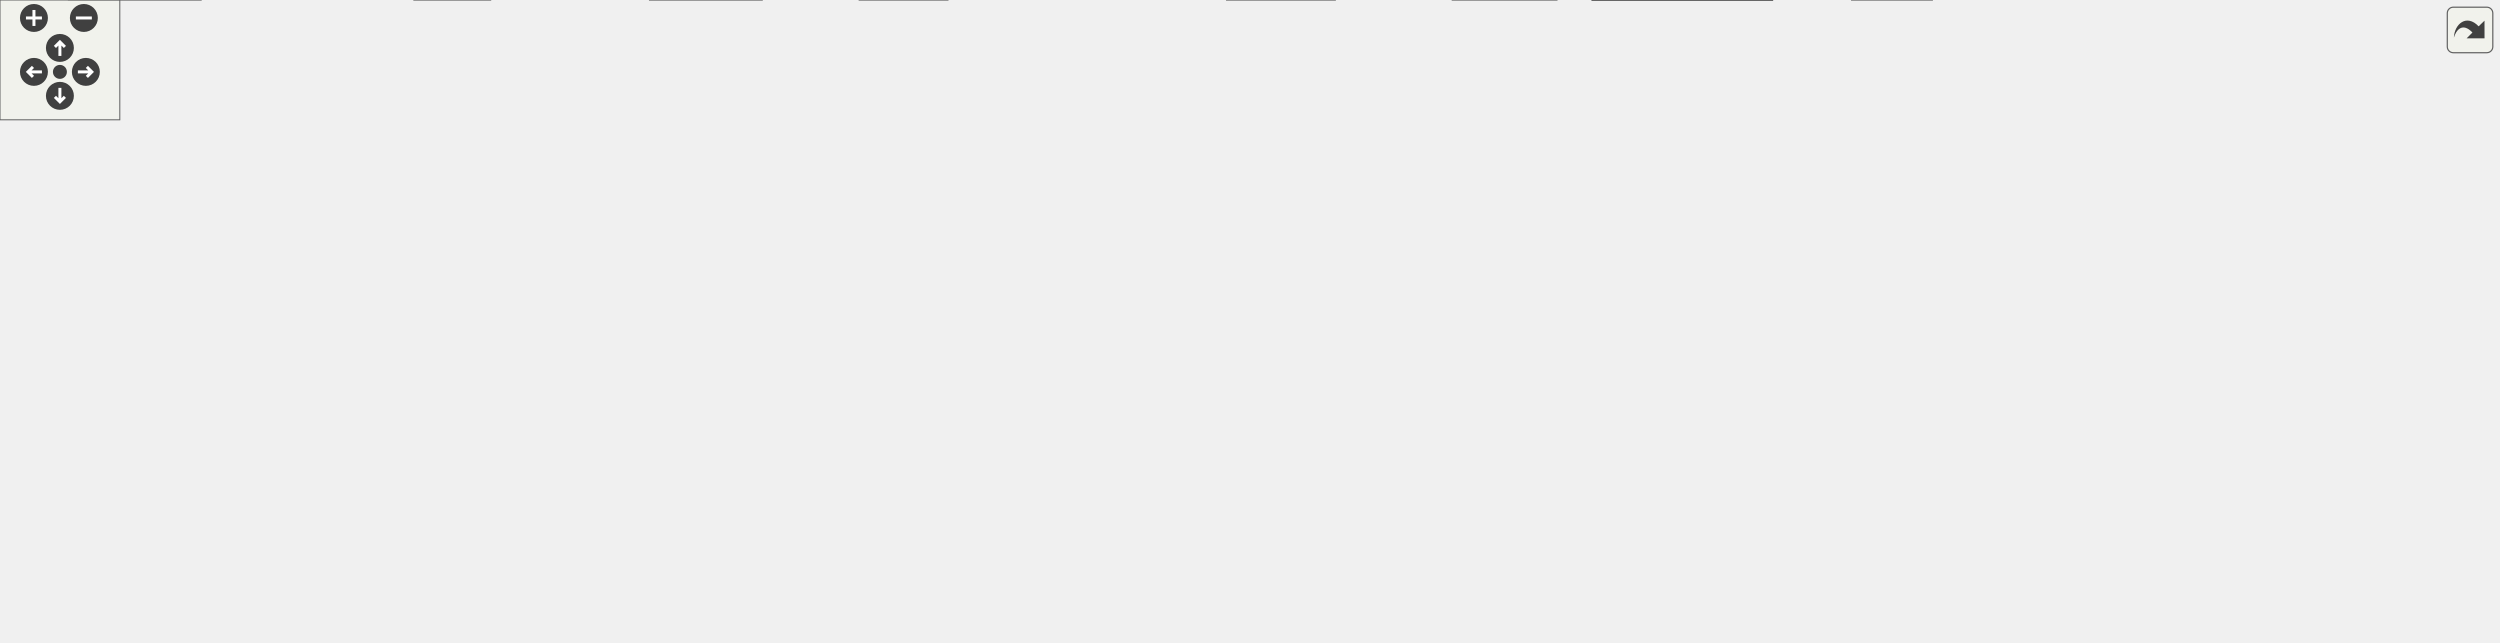
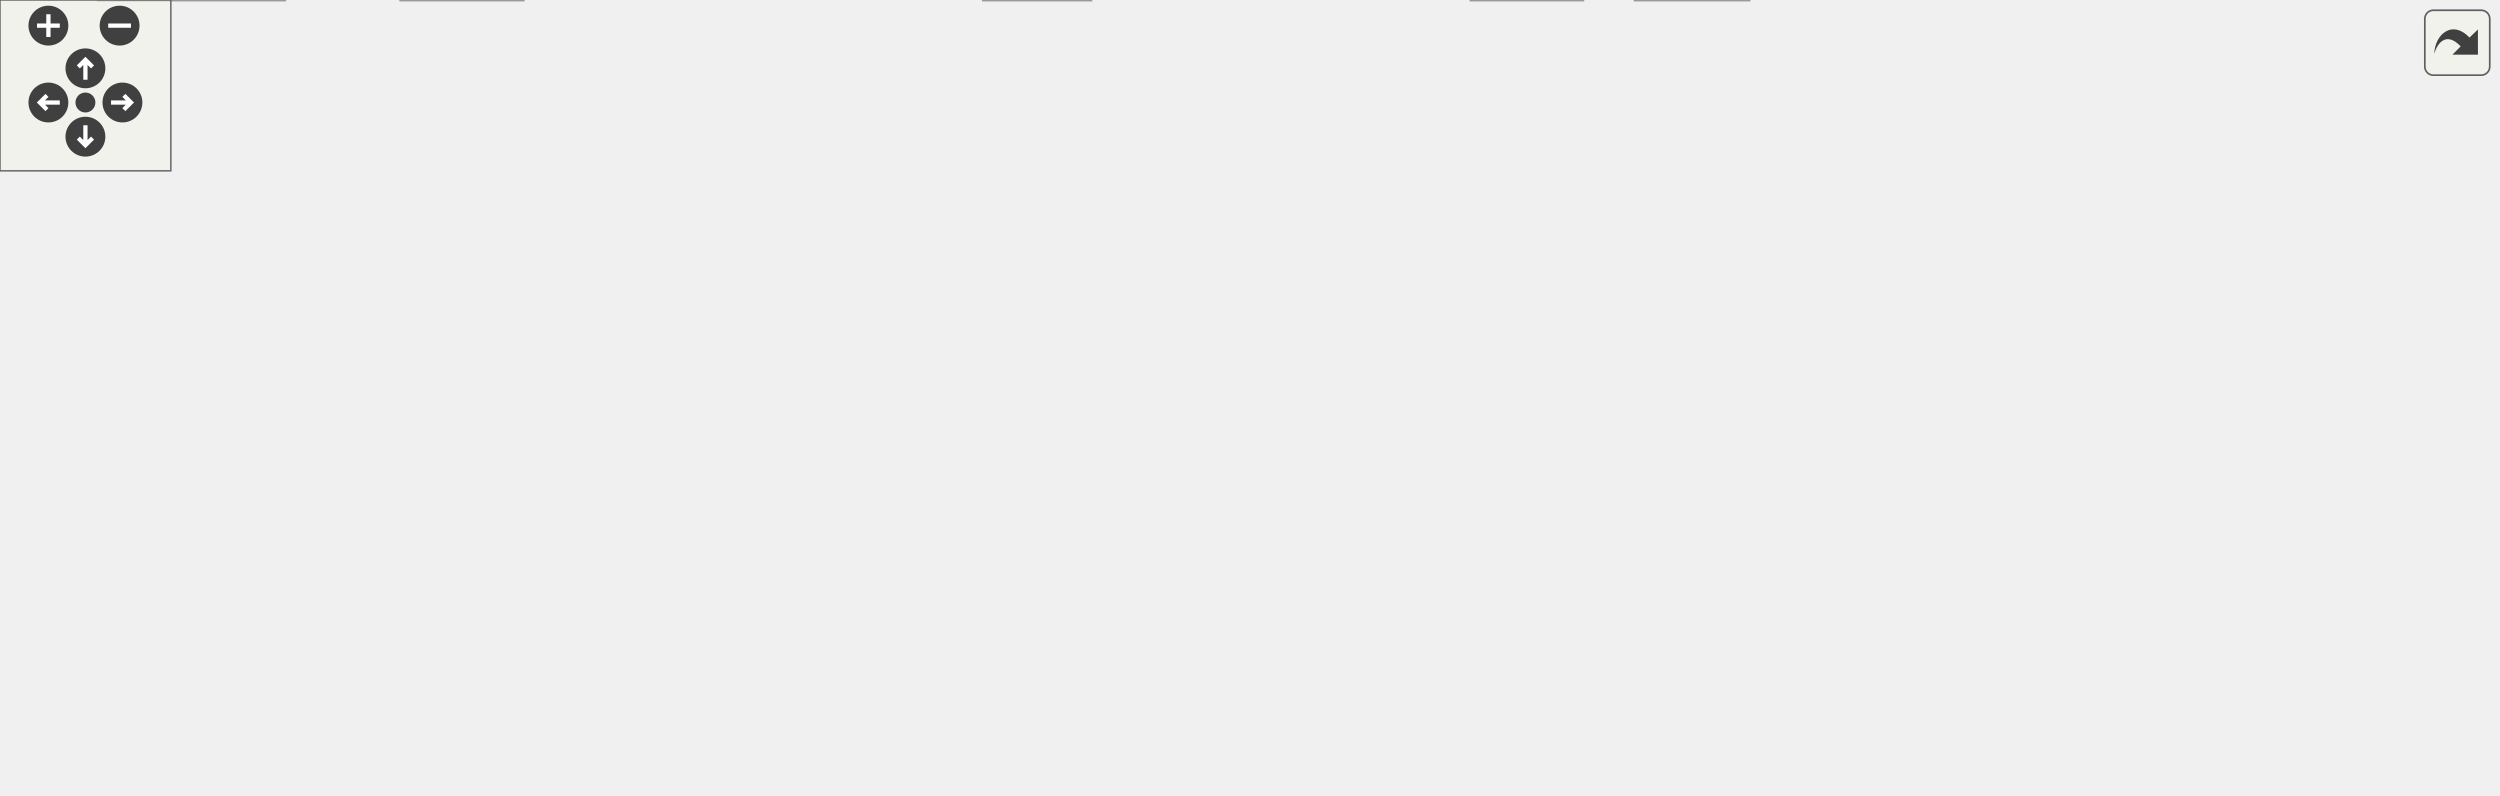
<svg xmlns="http://www.w3.org/2000/svg" xmlns:xlink="http://www.w3.org/1999/xlink" id="main" version="1.1" xml:space="preserve">
  <style type="text/css">
.edge:hover path { stroke: red; }
.edge:hover polygon { stroke: red; fill: red; }
</style>
  <defs>
    <circle id="rim" cx="0" cy="0" r="7" />
    <circle id="rim2" cx="0" cy="0" r="3.5" />
    <g id="zoomPlus">
      <use xlink:href="#rim" fill="#404040">
        <set attributeName="fill" to="#808080" begin="zoomplus.mouseover" end="zoomplus.mouseout" />
      </use>
      <path d="M-4,0h8M0,-4v8" fill="none" stroke="white" stroke-width="1.5" pointer-events="none" />
    </g>
    <g id="zoomMin">
      <use xlink:href="#rim" fill="#404040">
        <set attributeName="fill" to="#808080" begin="zoomminus.mouseover" end="zoomminus.mouseout" />
      </use>
      <path d="M-4,0h8" fill="none" stroke="white" stroke-width="1.5" pointer-events="none" />
    </g>
    <g id="dirArrow">
      <path fill="none" stroke="white" stroke-width="1.5" d="M0,-3.0v7 M-2.5,-0.5L0,-3.0L2.5,-0.5" />
    </g>
    <g id="resetDef">
      <use xlink:href="#rim2" fill="#404040">
        <set attributeName="fill" to="#808080" begin="reset.mouseover" end="reset.mouseout" />
      </use>
    </g>
  </defs>
  <svg id="graph" class="graph">
    <g id="viewport">
      <g id="node1" class="node">
        <g id="a_node1">
          <a xlink:title=" ">
-             <polygon fill="#999999" stroke="#666666" points="618,-261 477,-261 477,-220 618,-220 618,-261" />
-             <text text-anchor="start" x="485" y="-249" font-family="Helvetica,sans-Serif" font-size="10.00">/Users/fola/Documents</text>
-             <text text-anchor="start" x="485" y="-238" font-family="Helvetica,sans-Serif" font-size="10.00">/ArkScript/Ark/src/arkreactor</text>
-             <text text-anchor="middle" x="547.5" y="-227" font-family="Helvetica,sans-Serif" font-size="10.00">/Compiler/AST/Node.cpp</text>
+             <polygon fill="#999999" stroke="#666666" points="441.5,-218.75 301,-218.75 301,-177 441.5,-177 441.5,-218.75" />
+             <text text-anchor="start" x="309" y="-205.25" font-family="Helvetica,sans-Serif" font-size="10.00">/Users/fola/Documents</text>
+             <text text-anchor="start" x="309" y="-194" font-family="Helvetica,sans-Serif" font-size="10.00">/ArkScript/Ark/src/arkreactor</text>
+             <text text-anchor="middle" x="371.25" y="-182.75" font-family="Helvetica,sans-Serif" font-size="10.00">/Compiler/AST/Node.cpp</text>
          </a>
        </g>
      </g>
      <g id="node2" class="node">
        <g id="a_node2">
+           <a xlink:href="../../d8/ddd/Common_8hpp.html" target="_top" xlink:title="Common code for the compiler.">
+             <polygon fill="white" stroke="#666666" points="134.5,-80.12 0,-80.12 0,-60.88 134.5,-60.88 134.5,-80.12" />
+             <text text-anchor="middle" x="67.25" y="-66.62" font-family="Helvetica,sans-Serif" font-size="10.00">Ark/Compiler/Common.hpp</text>
+           </a>
+         </g>
+       </g>
+       <g id="edge1" class="edge">
+         <path fill="none" stroke="#63b8ff" d="M300.93,-180.04C265.51,-170.49 222.32,-157.2 185.25,-141 150.14,-125.66 112.48,-102.09 89.38,-86.73" />
+         <polygon fill="#63b8ff" stroke="#63b8ff" points="91.65,-84.04 81.4,-81.35 87.74,-89.84 91.65,-84.04" />
+       </g>
+       <g id="node6" class="node">
+         <g id="a_node6">
          <a xlink:href="../../d7/dc6/Node_8hpp.html" target="_top" xlink:title="AST node used by the parser, optimizer and compiler.">
-             <polygon fill="white" stroke="#666666" points="304,-129 163,-129 163,-110 304,-110 304,-129" />
-             <text text-anchor="middle" x="233.5" y="-117" font-family="Helvetica,sans-Serif" font-size="10.00">Ark/Compiler/AST/Node.hpp</text>
-           </a>
-         </g>
-       </g>
-       <g id="edge1" class="edge">
-         <path fill="none" stroke="#63b8ff" d="M494.94,-219.58C430.26,-195.07 322.3,-154.15 267.56,-133.41" />
-         <polygon fill="#63b8ff" stroke="#63b8ff" points="269.04,-130.23 258.45,-129.95 266.56,-136.77 269.04,-130.23" />
+             <polygon fill="white" stroke="#666666" points="334.5,-141 194,-141 194,-121.75 334.5,-121.75 334.5,-141" />
+             <text text-anchor="middle" x="264.25" y="-127.5" font-family="Helvetica,sans-Serif" font-size="10.00">Ark/Compiler/AST/Node.hpp</text>
+           </a>
+         </g>
+       </g>
+       <g id="edge5" class="edge">
+         <path fill="none" stroke="#63b8ff" d="M337.69,-176.64C321.91,-167.13 303.42,-155.99 288.95,-147.26" />
+         <polygon fill="#63b8ff" stroke="#63b8ff" points="290.88,-144.34 280.51,-142.18 287.27,-150.34 290.88,-144.34" />
      </g>
      <g id="node11" class="node">
        <g id="a_node11">
-           <a xlink:href="../../d5/d3a/proxy_8hpp.html" target="_top" xlink:title=" ">
-             <polygon fill="white" stroke="#666666" points="797,-184 696,-184 696,-165 797,-165 797,-184" />
-             <text text-anchor="middle" x="746.5" y="-172" font-family="Helvetica,sans-Serif" font-size="10.00">termcolor/proxy.hpp</text>
+           <a xlink:href="../../d2/de9/Exceptions_8hpp.html" target="_top" xlink:title="ArkScript homemade exceptions.">
+             <polygon fill="white" stroke="#666666" points="573,-141 471.5,-141 471.5,-121.75 573,-121.75 573,-141" />
+             <text text-anchor="middle" x="522.25" y="-127.5" font-family="Helvetica,sans-Serif" font-size="10.00">Ark/Exceptions.hpp</text>
+           </a>
+         </g>
+       </g>
+       <g id="edge12" class="edge">
+         <path fill="none" stroke="#63b8ff" d="M418.61,-176.64C442.07,-166.62 469.76,-154.79 490.62,-145.89" />
+         <polygon fill="#63b8ff" stroke="#63b8ff" points="491.92,-149.14 499.74,-141.99 489.17,-142.7 491.92,-149.14" />
+       </g>
+       <g id="node17" class="node">
+         <g id="a_node17">
+           <a xlink:title=" ">
+             <polygon fill="#e0e0e0" stroke="#999999" points="651.38,-141 591.12,-141 591.12,-121.75 651.38,-121.75 651.38,-141" />
+             <text text-anchor="middle" x="621.25" y="-127.5" font-family="Helvetica,sans-Serif" font-size="10.00">fmt/core.h</text>
+           </a>
+         </g>
+       </g>
+       <g id="edge24" class="edge">
+         <path fill="none" stroke="#63b8ff" d="M441.89,-178.65C486.38,-167.17 542.28,-152.75 579.74,-143.08" />
+         <polygon fill="#63b8ff" stroke="#63b8ff" points="580.47,-146.51 589.28,-140.62 578.72,-139.73 580.47,-146.51" />
+       </g>
+       <g id="node3" class="node">
+         <g id="a_node3">
+           <a xlink:title=" ">
+             <polygon fill="#e0e0e0" stroke="#999999" points="383.12,-19.25 345.38,-19.25 345.38,0 383.12,0 383.12,-19.25" />
+             <text text-anchor="middle" x="364.25" y="-5.75" font-family="Helvetica,sans-Serif" font-size="10.00">array</text>
+           </a>
+         </g>
+       </g>
+       <g id="edge2" class="edge">
+         <path fill="none" stroke="#63b8ff" d="M113.01,-60.43C174.29,-48.28 281.38,-27.05 333.71,-16.68" />
+         <polygon fill="#63b8ff" stroke="#63b8ff" points="334.28,-20.13 343.41,-14.76 332.92,-13.27 334.28,-20.13" />
+       </g>
+       <g id="node4" class="node">
+         <g id="a_node4">
+           <a xlink:title=" ">
+             <polygon fill="#e0e0e0" stroke="#999999" points="100,-19.25 34.5,-19.25 34.5,0 100,0 100,-19.25" />
+             <text text-anchor="middle" x="67.25" y="-5.75" font-family="Helvetica,sans-Serif" font-size="10.00">string_view</text>
+           </a>
+         </g>
+       </g>
+       <g id="edge3" class="edge">
+         <path fill="none" stroke="#63b8ff" d="M67.25,-60.56C67.25,-52.78 67.25,-41.2 67.25,-31.16" />
+         <polygon fill="#63b8ff" stroke="#63b8ff" points="70.75,-31.16 67.25,-21.16 63.75,-31.16 70.75,-31.16" />
+       </g>
+       <g id="node5" class="node">
+         <g id="a_node5">
+           <a xlink:title=" ">
+             <polygon fill="#e0e0e0" stroke="#999999" points="183.75,-19.25 140.75,-19.25 140.75,0 183.75,0 183.75,-19.25" />
+             <text text-anchor="middle" x="162.25" y="-5.75" font-family="Helvetica,sans-Serif" font-size="10.00">vector</text>
+           </a>
+         </g>
+       </g>
+       <g id="edge4" class="edge">
+         <path fill="none" stroke="#63b8ff" d="M81.68,-60.56C96.6,-51.31 120.18,-36.7 137.98,-25.67" />
+         <polygon fill="#63b8ff" stroke="#63b8ff" points="139.74,-28.69 146.4,-20.45 136.06,-22.74 139.74,-28.69" />
+       </g>
+       <g id="edge10" class="edge">
+         <path fill="none" stroke="#63b8ff" d="M233.9,-121.3C200.21,-111.24 145.64,-94.93 108.19,-83.74" />
+         <polygon fill="#63b8ff" stroke="#63b8ff" points="109.67,-80.52 99.08,-81.01 107.66,-87.23 109.67,-80.52" />
+       </g>
+       <g id="edge9" class="edge">
+         <path fill="none" stroke="#63b8ff" d="M234.85,-121.41C216.85,-114.45 194.74,-103.03 181.25,-85.75 168.97,-70.02 164.54,-47.29 162.99,-30.96" />
+         <polygon fill="#63b8ff" stroke="#63b8ff" points="166.49,-30.76 162.36,-21 159.5,-31.2 166.49,-30.76" />
+       </g>
+       <g id="node7" class="node">
+         <g id="a_node7">
+           <a xlink:title=" ">
+             <polygon fill="#e0e0e0" stroke="#999999" points="235.88,-80.12 190.62,-80.12 190.62,-60.88 235.88,-60.88 235.88,-80.12" />
+             <text text-anchor="middle" x="213.25" y="-66.62" font-family="Helvetica,sans-Serif" font-size="10.00">variant</text>
+           </a>
+         </g>
+       </g>
+       <g id="edge6" class="edge">
+         <path fill="none" stroke="#63b8ff" d="M256.5,-121.43C249.09,-112.87 237.7,-99.73 228.47,-89.07" />
+         <polygon fill="#63b8ff" stroke="#63b8ff" points="231.25,-86.94 222.06,-81.67 225.96,-91.52 231.25,-86.94" />
+       </g>
+       <g id="node8" class="node">
+         <g id="a_node8">
+           <a xlink:title=" ">
+             <polygon fill="#e0e0e0" stroke="#999999" points="343.88,-80.12 292.62,-80.12 292.62,-60.88 343.88,-60.88 343.88,-80.12" />
+             <text text-anchor="middle" x="318.25" y="-66.62" font-family="Helvetica,sans-Serif" font-size="10.00">ostream</text>
+           </a>
+         </g>
+       </g>
+       <g id="edge7" class="edge">
+         <path fill="none" stroke="#63b8ff" d="M272.45,-121.43C280.38,-112.79 292.6,-99.46 302.43,-88.75" />
+         <polygon fill="#63b8ff" stroke="#63b8ff" points="304.77,-91.38 308.95,-81.64 299.61,-86.65 304.77,-91.38" />
+       </g>
+       <g id="node9" class="node">
+         <g id="a_node9">
+           <a xlink:title=" ">
+             <polygon fill="#e0e0e0" stroke="#999999" points="614.25,-19.25 574.25,-19.25 574.25,0 614.25,0 614.25,-19.25" />
+             <text text-anchor="middle" x="594.25" y="-5.75" font-family="Helvetica,sans-Serif" font-size="10.00">string</text>
+           </a>
+         </g>
+       </g>
+       <g id="edge8" class="edge">
+         <path fill="none" stroke="#63b8ff" d="M263.57,-121.35C262.92,-105.37 264.12,-72.2 283.25,-55.25 328.23,-15.4 486.85,-30.59 562.75,-19.15" />
+         <polygon fill="#63b8ff" stroke="#63b8ff" points="563.05,-22.65 572.27,-17.43 561.81,-15.76 563.05,-22.65" />
+       </g>
+       <g id="node10" class="node">
+         <g id="a_node10">
+           <a xlink:href="../../d5/d40/Platform_8hpp.html" target="_top" xlink:title="ArkScript configuration macros.">
+             <polygon fill="white" stroke="#666666" points="451,-80.12 361.5,-80.12 361.5,-60.88 451,-60.88 451,-80.12" />
+             <text text-anchor="middle" x="406.25" y="-66.62" font-family="Helvetica,sans-Serif" font-size="10.00">Ark/Platform.hpp</text>
          </a>
        </g>
      </g>
      <g id="edge11" class="edge">
-         <path fill="none" stroke="#63b8ff" d="M609.65,-219.51C641.72,-209.2 679.85,-196.93 707.71,-187.98" />
-         <polygon fill="#63b8ff" stroke="#63b8ff" points="708.71,-191.33 717.15,-184.94 706.56,-184.67 708.71,-191.33" />
+         <path fill="none" stroke="#63b8ff" d="M286.13,-121.3C309.65,-111.55 347.28,-95.95 374.15,-84.81" />
+         <polygon fill="#63b8ff" stroke="#63b8ff" points="375.29,-88.13 383.18,-81.06 372.61,-81.66 375.29,-88.13" />
+       </g>
+       <g id="edge14" class="edge">
+         <path fill="none" stroke="#63b8ff" d="M517.73,-121.38C509.04,-105.14 488.36,-71.15 460.25,-55.25 415.36,-29.86 262.86,-17.11 195.13,-12.59" />
+         <polygon fill="#63b8ff" stroke="#63b8ff" points="195.6,-9.11 185.39,-11.96 195.15,-16.1 195.6,-9.11" />
+       </g>
+       <g id="edge17" class="edge">
+         <path fill="none" stroke="#63b8ff" d="M481.24,-121.32C446.51,-113.24 395.6,-100.44 352.25,-85.75 351.27,-85.42 350.28,-85.07 349.28,-84.71" />
+         <polygon fill="#63b8ff" stroke="#63b8ff" points="350.57,-81.46 339.98,-81.11 348.04,-87.98 350.57,-81.46" />
+       </g>
+       <g id="edge13" class="edge">
+         <path fill="none" stroke="#63b8ff" d="M573.27,-122.65C595.26,-116.5 618.95,-105.49 632.25,-85.75 644.99,-66.83 628.07,-43.05 612.92,-27.37" />
+         <polygon fill="#63b8ff" stroke="#63b8ff" points="615.58,-25.08 605.97,-20.63 610.71,-30.11 615.58,-25.08" />
+       </g>
+       <g id="edge23" class="edge">
+         <path fill="none" stroke="#63b8ff" d="M504.38,-121.3C485.59,-111.77 455.79,-96.64 433.95,-85.56" />
+         <polygon fill="#63b8ff" stroke="#63b8ff" points="435.8,-82.57 425.3,-81.17 432.63,-88.82 435.8,-82.57" />
+       </g>
+       <g id="node12" class="node">
+         <g id="a_node12">
+           <a xlink:title=" ">
+             <polygon fill="#e0e0e0" stroke="#999999" points="737.62,-80.12 678.88,-80.12 678.88,-60.88 737.62,-60.88 737.62,-80.12" />
+             <text text-anchor="middle" x="708.25" y="-66.62" font-family="Helvetica,sans-Serif" font-size="10.00">stdexcept</text>
+           </a>
+         </g>
+       </g>
+       <g id="edge15" class="edge">
+         <path fill="none" stroke="#63b8ff" d="M551.88,-121.3C580.83,-112.38 626.13,-98.33 665.25,-85.75 666.84,-85.24 668.46,-84.71 670.1,-84.18" />
+         <polygon fill="#63b8ff" stroke="#63b8ff" points="671.13,-87.53 679.54,-81.09 668.95,-80.88 671.13,-87.53" />
      </g>
      <g id="node13" class="node">
        <g id="a_node13">
-           <a xlink:href="../../d2/de9/Exceptions_8hpp.html" target="_top" xlink:title="ArkScript homemade exceptions.">
-             <polygon fill="white" stroke="#666666" points="598.5,-184 496.5,-184 496.5,-165 598.5,-165 598.5,-184" />
-             <text text-anchor="middle" x="547.5" y="-172" font-family="Helvetica,sans-Serif" font-size="10.00">Ark/Exceptions.hpp</text>
-           </a>
-         </g>
-       </g>
-       <g id="edge13" class="edge">
-         <path fill="none" stroke="#63b8ff" d="M547.5,-219.6C547.5,-211.98 547.5,-203.3 547.5,-195.66" />
-         <polygon fill="#63b8ff" stroke="#63b8ff" points="551,-195.68 547.5,-185.68 544,-195.68 551,-195.68" />
-       </g>
-       <g id="node3" class="node">
-         <g id="a_node3">
-           <a xlink:title=" ">
-             <polygon fill="#e0e0e0" stroke="#999999" points="307.5,-74 261.5,-74 261.5,-55 307.5,-55 307.5,-74" />
-             <text text-anchor="middle" x="284.5" y="-62" font-family="Helvetica,sans-Serif" font-size="10.00">variant</text>
-           </a>
-         </g>
-       </g>
-       <g id="edge2" class="edge">
-         <path fill="none" stroke="#63b8ff" d="M241.92,-109.75C248.97,-102.43 259.23,-91.76 267.91,-82.74" />
-         <polygon fill="#63b8ff" stroke="#63b8ff" points="270.43,-85.17 274.85,-75.53 265.39,-80.31 270.43,-85.17" />
-       </g>
-       <g id="node4" class="node">
-         <g id="a_node4">
-           <a xlink:title=" ">
-             <polygon fill="#e0e0e0" stroke="#999999" points="243.5,-74 191.5,-74 191.5,-55 243.5,-55 243.5,-74" />
-             <text text-anchor="middle" x="217.5" y="-62" font-family="Helvetica,sans-Serif" font-size="10.00">ostream</text>
-           </a>
-         </g>
-       </g>
-       <g id="edge3" class="edge">
-         <path fill="none" stroke="#63b8ff" d="M230.86,-109.75C228.86,-103.11 226.02,-93.73 223.48,-85.31" />
-         <polygon fill="#63b8ff" stroke="#63b8ff" points="226.88,-84.45 220.64,-75.89 220.18,-86.48 226.88,-84.45" />
-       </g>
-       <g id="node5" class="node">
-         <g id="a_node5">
-           <a xlink:title=" ">
-             <polygon fill="#e0e0e0" stroke="#999999" points="367,-74 326,-74 326,-55 367,-55 367,-74" />
-             <text text-anchor="middle" x="346.5" y="-62" font-family="Helvetica,sans-Serif" font-size="10.00">string</text>
-           </a>
-         </g>
-       </g>
-       <g id="edge4" class="edge">
-         <path fill="none" stroke="#63b8ff" d="M252.67,-109.51C270.39,-101.2 296.98,-88.73 317.33,-79.18" />
-         <polygon fill="#63b8ff" stroke="#63b8ff" points="318.68,-82.42 326.24,-75 315.7,-76.08 318.68,-82.42" />
-       </g>
-       <g id="node6" class="node">
-         <g id="a_node6">
-           <a xlink:title=" ">
-             <polygon fill="#e0e0e0" stroke="#999999" points="474.5,-19 430.5,-19 430.5,0 474.5,0 474.5,-19" />
-             <text text-anchor="middle" x="452.5" y="-7" font-family="Helvetica,sans-Serif" font-size="10.00">vector</text>
-           </a>
-         </g>
-       </g>
-       <g id="edge5" class="edge">
-         <path fill="none" stroke="#63b8ff" d="M217.3,-109.54C196.89,-97.13 166.31,-74.08 182.5,-55 186.33,-50.49 348,-26.01 419.3,-15.4" />
-         <polygon fill="#63b8ff" stroke="#63b8ff" points="419.45,-18.92 428.83,-13.99 418.42,-11.99 419.45,-18.92" />
-       </g>
-       <g id="node7" class="node">
-         <g id="a_node7">
-           <a xlink:href="../../d8/ddd/Common_8hpp.html" target="_top" xlink:title="Common code for the compiler.">
-             <polygon fill="white" stroke="#666666" points="135,-74 0,-74 0,-55 135,-55 135,-74" />
-             <text text-anchor="middle" x="67.5" y="-62" font-family="Helvetica,sans-Serif" font-size="10.00">Ark/Compiler/Common.hpp</text>
-           </a>
-         </g>
-       </g>
-       <g id="edge6" class="edge">
-         <path fill="none" stroke="#63b8ff" d="M205.34,-109.51C178.07,-100.8 136.51,-87.53 106.15,-77.84" />
-         <polygon fill="#63b8ff" stroke="#63b8ff" points="107.55,-74.61 96.96,-74.91 105.42,-81.28 107.55,-74.61" />
-       </g>
-       <g id="edge9" class="edge">
-         <path fill="none" stroke="#63b8ff" d="M132.81,-54.51C215.65,-43.11 355.36,-23.87 419.05,-15.1" />
-         <polygon fill="#63b8ff" stroke="#63b8ff" points="419.45,-18.58 428.88,-13.75 418.5,-11.65 419.45,-18.58" />
-       </g>
-       <g id="node8" class="node">
-         <g id="a_node8">
-           <a xlink:title=" ">
-             <polygon fill="#e0e0e0" stroke="#999999" points="245.5,-19 207.5,-19 207.5,0 245.5,0 245.5,-19" />
-             <text text-anchor="middle" x="226.5" y="-7" font-family="Helvetica,sans-Serif" font-size="10.00">array</text>
-           </a>
-         </g>
-       </g>
-       <g id="edge7" class="edge">
-         <path fill="none" stroke="#63b8ff" d="M94.47,-54.51C122.79,-45.07 167.19,-30.27 196.57,-20.48" />
-         <polygon fill="#63b8ff" stroke="#63b8ff" points="197.59,-23.83 205.97,-17.34 195.37,-17.19 197.59,-23.83" />
-       </g>
-       <g id="node9" class="node">
-         <g id="a_node9">
-           <a xlink:title=" ">
-             <polygon fill="#e0e0e0" stroke="#999999" points="100.5,-19 34.5,-19 34.5,0 100.5,0 100.5,-19" />
-             <text text-anchor="middle" x="67.5" y="-7" font-family="Helvetica,sans-Serif" font-size="10.00">string_view</text>
-           </a>
-         </g>
-       </g>
-       <g id="edge8" class="edge">
-         <path fill="none" stroke="#63b8ff" d="M67.5,-54.75C67.5,-48.27 67.5,-39.16 67.5,-30.9" />
-         <polygon fill="#63b8ff" stroke="#63b8ff" points="71,-30.96 67.5,-20.96 64,-30.96 71,-30.96" />
-       </g>
-       <g id="node10" class="node">
-         <g id="a_node10">
-           <a xlink:title=" ">
-             <polygon fill="#e0e0e0" stroke="#999999" points="381.5,-19 325.5,-19 325.5,0 381.5,0 381.5,-19" />
-             <text text-anchor="middle" x="353.5" y="-7" font-family="Helvetica,sans-Serif" font-size="10.00">cinttypes</text>
-           </a>
-         </g>
-       </g>
-       <g id="edge10" class="edge">
-         <path fill="none" stroke="#63b8ff" d="M116.02,-54.51C171.87,-44.16 262.54,-27.36 314.19,-17.78" />
-         <polygon fill="#63b8ff" stroke="#63b8ff" points="314.52,-21.28 323.72,-16.02 313.25,-14.4 314.52,-21.28" />
-       </g>
-       <g id="node12" class="node">
-         <g id="a_node12">
-           <a xlink:title=" ">
-             <polygon fill="#e0e0e0" stroke="#999999" points="886,-129 767,-129 767,-110 886,-110 886,-129" />
-             <text text-anchor="middle" x="826.5" y="-117" font-family="Helvetica,sans-Serif" font-size="10.00">termcolor/termcolor.hpp</text>
-           </a>
-         </g>
-       </g>
-       <g id="edge12" class="edge">
-         <path fill="none" stroke="#63b8ff" d="M760.07,-164.51C771.98,-156.62 789.55,-144.98 803.63,-135.65" />
-         <polygon fill="#63b8ff" stroke="#63b8ff" points="805.46,-138.63 811.87,-130.19 801.6,-132.8 805.46,-138.63" />
-       </g>
-       <g id="edge15" class="edge">
-         <path fill="none" stroke="#63b8ff" d="M496.01,-170.19C460.61,-165.57 414.27,-154.67 381.5,-129 367.25,-117.84 357.97,-99.19 352.57,-84.98" />
-         <polygon fill="#63b8ff" stroke="#63b8ff" points="355.97,-84.11 349.41,-75.79 349.35,-86.38 355.97,-84.11" />
+           <a xlink:title=" ">
+             <polygon fill="#e0e0e0" stroke="#999999" points="805.12,-80.12 755.38,-80.12 755.38,-60.88 805.12,-60.88 805.12,-80.12" />
+             <text text-anchor="middle" x="780.25" y="-66.62" font-family="Helvetica,sans-Serif" font-size="10.00">optional</text>
+           </a>
+         </g>
      </g>
      <g id="edge16" class="edge">
-         <path fill="none" stroke="#63b8ff" d="M531.3,-164.56C518.52,-156.73 501.13,-144.24 490.5,-129 469.24,-98.52 459.39,-55.5 455.22,-30.55" />
-         <polygon fill="#63b8ff" stroke="#63b8ff" points="458.7,-30.18 453.75,-20.81 451.78,-31.22 458.7,-30.18" />
+         <path fill="none" stroke="#63b8ff" d="M573.42,-121.41C629.17,-111.42 714.63,-95.42 746.25,-85.75 747.41,-85.39 748.59,-85.01 749.77,-84.61" />
+         <polygon fill="#63b8ff" stroke="#63b8ff" points="750.82,-87.96 758.94,-81.15 748.35,-81.41 750.82,-87.96" />
      </g>
      <g id="node14" class="node">
        <g id="a_node14">
          <a xlink:title=" ">
-             <polygon fill="#e0e0e0" stroke="#999999" points="672,-129 613,-129 613,-110 672,-110 672,-129" />
-             <text text-anchor="middle" x="642.5" y="-117" font-family="Helvetica,sans-Serif" font-size="10.00">exception</text>
-           </a>
-         </g>
-       </g>
-       <g id="edge14" class="edge">
-         <path fill="none" stroke="#63b8ff" d="M563.62,-164.51C578.17,-156.39 599.84,-144.3 616.79,-134.85" />
-         <polygon fill="#63b8ff" stroke="#63b8ff" points="618.27,-138.02 625.3,-130.1 614.86,-131.91 618.27,-138.02" />
+             <polygon fill="#e0e0e0" stroke="#999999" points="877,-80.12 823.5,-80.12 823.5,-60.88 877,-60.88 877,-80.12" />
+             <text text-anchor="middle" x="850.25" y="-66.62" font-family="Helvetica,sans-Serif" font-size="10.00">iostream</text>
+           </a>
+         </g>
+       </g>
+       <g id="edge18" class="edge">
+         <path fill="none" stroke="#63b8ff" d="M573.23,-122.89C653.81,-111.01 802.74,-88.86 814.25,-85.75 815.83,-85.32 817.44,-84.85 819.05,-84.34" />
+         <polygon fill="#63b8ff" stroke="#63b8ff" points="819.9,-87.75 828.15,-81.11 817.56,-81.15 819.9,-87.75" />
      </g>
      <g id="node15" class="node">
        <g id="a_node15">
-           <a xlink:title=" ">
-             <polygon fill="#e0e0e0" stroke="#999999" points="749,-129 690,-129 690,-110 749,-110 749,-129" />
-             <text text-anchor="middle" x="719.5" y="-117" font-family="Helvetica,sans-Serif" font-size="10.00">stdexcept</text>
-           </a>
-         </g>
-       </g>
-       <g id="edge17" class="edge">
-         <path fill="none" stroke="#63b8ff" d="M576.68,-164.51C605.06,-155.76 648.38,-142.42 679.87,-132.71" />
-         <polygon fill="#63b8ff" stroke="#63b8ff" points="680.49,-136.18 689.02,-129.89 678.43,-129.49 680.49,-136.18" />
+           <a xlink:href="../../db/d4e/utf8__char_8hpp.html" target="_top" xlink:title=" ">
+             <polygon fill="white" stroke="#666666" points="622.75,-85.75 507.75,-85.75 507.75,-55.25 622.75,-55.25 622.75,-85.75" />
+             <text text-anchor="start" x="515.75" y="-72.25" font-family="Helvetica,sans-Serif" font-size="10.00">Ark/Compiler/AST/utf8</text>
+             <text text-anchor="middle" x="565.25" y="-61" font-family="Helvetica,sans-Serif" font-size="10.00">_char.hpp</text>
+           </a>
+         </g>
+       </g>
+       <g id="edge19" class="edge">
+         <path fill="none" stroke="#63b8ff" d="M528.78,-121.43C533.87,-114.46 541.19,-104.45 547.93,-95.21" />
+         <polygon fill="#63b8ff" stroke="#63b8ff" points="550.67,-97.39 553.74,-87.25 545.02,-93.27 550.67,-97.39" />
+       </g>
+       <g id="edge20" class="edge">
+         <path fill="none" stroke="#63b8ff" d="M515.05,-54.8C476.94,-43.63 425.83,-28.66 393.97,-19.33" />
+         <polygon fill="#63b8ff" stroke="#63b8ff" points="395.2,-16.04 384.62,-16.59 393.24,-22.76 395.2,-16.04" />
+       </g>
+       <g id="edge21" class="edge">
+         <path fill="none" stroke="#63b8ff" d="M572.42,-54.95C576.15,-47.36 580.77,-37.99 584.8,-29.82" />
+         <polygon fill="#63b8ff" stroke="#63b8ff" points="587.83,-31.58 589.11,-21.06 581.55,-28.48 587.83,-31.58" />
      </g>
      <g id="node16" class="node">
        <g id="a_node16">
-           <a xlink:href="../../de/dfd/Value_8hpp.html" target="_top" xlink:title=" ">
-             <polygon fill="white" stroke="#666666" points="595,-129 500,-129 500,-110 595,-110 595,-129" />
-             <text text-anchor="middle" x="547.5" y="-117" font-family="Helvetica,sans-Serif" font-size="10.00">Ark/VM/Value.hpp</text>
-           </a>
-         </g>
-       </g>
-       <g id="edge18" class="edge">
-         <path fill="none" stroke="#63b8ff" d="M547.5,-164.75C547.5,-158.27 547.5,-149.16 547.5,-140.9" />
-         <polygon fill="#63b8ff" stroke="#63b8ff" points="551,-140.96 547.5,-130.96 544,-140.96 551,-140.96" />
-       </g>
-       <g id="edge20" class="edge">
-         <path fill="none" stroke="#63b8ff" d="M499.52,-110.26C455.03,-102.39 386.77,-89.76 318.78,-74.4" />
-         <polygon fill="#63b8ff" stroke="#63b8ff" points="319.88,-71.06 309.35,-72.25 318.32,-77.88 319.88,-71.06" />
-       </g>
-       <g id="edge21" class="edge">
-         <path fill="none" stroke="#63b8ff" d="M513.4,-109.51C475.71,-99.57 415.45,-83.68 378.58,-73.96" />
-         <polygon fill="#63b8ff" stroke="#63b8ff" points="379.51,-70.59 368.95,-71.42 377.73,-77.35 379.51,-70.59" />
-       </g>
-       <g id="edge19" class="edge">
-         <path fill="none" stroke="#63b8ff" d="M539.73,-109.66C524.07,-91.86 488.48,-51.41 467.93,-28.04" />
-         <polygon fill="#63b8ff" stroke="#63b8ff" points="470.61,-25.79 461.38,-20.6 465.36,-30.42 470.61,-25.79" />
-       </g>
-       <g id="edge28" class="edge">
-         <path fill="none" stroke="#63b8ff" d="M524.57,-109.51C491.76,-96.76 429.4,-72.98 375.5,-55 334.8,-41.43 287.22,-27.56 256.98,-18.99" />
-         <polygon fill="#63b8ff" stroke="#63b8ff" points="257.94,-15.63 247.37,-16.28 256.04,-22.36 257.94,-15.63" />
+           <a xlink:title=" ">
+             <polygon fill="#e0e0e0" stroke="#999999" points="555.88,-19.25 516.62,-19.25 516.62,0 555.88,0 555.88,-19.25" />
+             <text text-anchor="middle" x="536.25" y="-5.75" font-family="Helvetica,sans-Serif" font-size="10.00">limits</text>
+           </a>
+         </g>
      </g>
      <g id="edge22" class="edge">
-         <path fill="none" stroke="#63b8ff" d="M534.55,-109.55C515.78,-96.74 479.74,-72.78 447.5,-55 426.98,-43.68 403.1,-32.4 384.55,-24.03" />
-         <polygon fill="#63b8ff" stroke="#63b8ff" points="385.97,-20.83 375.42,-19.96 383.12,-27.23 385.97,-20.83" />
-       </g>
-       <g id="node17" class="node">
-         <g id="a_node17">
-           <a xlink:title=" ">
-             <polygon fill="#e0e0e0" stroke="#999999" points="668.5,-19 614.5,-19 614.5,0 668.5,0 668.5,-19" />
-             <text text-anchor="middle" x="641.5" y="-7" font-family="Helvetica,sans-Serif" font-size="10.00">iostream</text>
-           </a>
-         </g>
-       </g>
-       <g id="edge23" class="edge">
-         <path fill="none" stroke="#63b8ff" d="M548.11,-109.79C549.44,-96.64 553.61,-71.51 566.5,-55 576.92,-41.65 592.56,-31.47 606.86,-24.24" />
-         <polygon fill="#63b8ff" stroke="#63b8ff" points="608.01,-27.57 615.57,-20.14 605.03,-21.23 608.01,-27.57" />
-       </g>
-       <g id="node18" class="node">
-         <g id="a_node18">
-           <a xlink:title=" ">
-             <polygon fill="#e0e0e0" stroke="#999999" points="779.5,-19 727.5,-19 727.5,0 779.5,0 779.5,-19" />
-             <text text-anchor="middle" x="753.5" y="-7" font-family="Helvetica,sans-Serif" font-size="10.00">memory</text>
-           </a>
-         </g>
-       </g>
-       <g id="edge24" class="edge">
-         <path fill="none" stroke="#63b8ff" d="M595.45,-111.16C598.17,-110.76 600.87,-110.37 603.5,-110 663.65,-101.44 834.47,-119.7 874.5,-74 880.06,-67.65 879.33,-61.93 874.5,-55 869.44,-47.74 824.46,-32.47 790.82,-21.86" />
-         <polygon fill="#63b8ff" stroke="#63b8ff" points="791.95,-18.54 781.36,-18.91 789.86,-25.23 791.95,-18.54" />
-       </g>
-       <g id="node19" class="node">
-         <g id="a_node19">
-           <a xlink:title=" ">
-             <polygon fill="#e0e0e0" stroke="#999999" points="1057,-74 998,-74 998,-55 1057,-55 1057,-74" />
-             <text text-anchor="middle" x="1027.5" y="-62" font-family="Helvetica,sans-Serif" font-size="10.00">functional</text>
-           </a>
-         </g>
-       </g>
-       <g id="edge25" class="edge">
-         <path fill="none" stroke="#63b8ff" d="M595.44,-111.04C598.16,-110.68 600.86,-110.32 603.5,-110 771.87,-89.26 815.58,-98.12 983.5,-74 984.51,-73.85 985.53,-73.7 986.56,-73.54" />
-         <polygon fill="#63b8ff" stroke="#63b8ff" points="986.98,-77.02 996.25,-71.9 985.81,-70.12 986.98,-77.02" />
-       </g>
-       <g id="node20" class="node">
-         <g id="a_node20">
-           <a xlink:title=" ">
-             <polygon fill="#e0e0e0" stroke="#999999" points="967.5,-19 927.5,-19 927.5,0 967.5,0 967.5,-19" />
-             <text text-anchor="middle" x="947.5" y="-7" font-family="Helvetica,sans-Serif" font-size="10.00">utility</text>
-           </a>
-         </g>
-       </g>
-       <g id="edge26" class="edge">
-         <path fill="none" stroke="#63b8ff" d="M595.45,-111.12C598.17,-110.73 600.87,-110.36 603.5,-110 670.92,-100.89 849.98,-110.32 907.5,-74 923.67,-63.79 934.44,-44.42 940.7,-29.74" />
-         <polygon fill="#63b8ff" stroke="#63b8ff" points="943.87,-31.25 944.21,-20.66 937.34,-28.72 943.87,-31.25" />
-       </g>
-       <g id="node21" class="node">
-         <g id="a_node21">
-           <a xlink:title=" ">
-             <polygon fill="#e0e0e0" stroke="#999999" points="1154,-74 1075,-74 1075,-55 1154,-55 1154,-74" />
-             <text text-anchor="middle" x="1114.5" y="-62" font-family="Helvetica,sans-Serif" font-size="10.00">Ark/String.hpp</text>
-           </a>
-         </g>
-       </g>
-       <g id="edge27" class="edge">
-         <path fill="none" stroke="#63b8ff" d="M595.43,-110.99C598.16,-110.64 600.86,-110.3 603.5,-110 804.85,-86.92 859.78,-99.55 1063.34,-74.28" />
-         <polygon fill="#63b8ff" stroke="#63b8ff" points="1063.75,-77.76 1073.23,-73.04 1062.87,-70.82 1063.75,-77.76" />
-       </g>
-       <g id="node22" class="node">
-         <g id="a_node22">
-           <a xlink:href="../../dc/dd5/Closure_8hpp.html" target="_top" xlink:title="Subtype of the value type, handling closures.">
-             <polygon fill="white" stroke="#666666" points="707.5,-74 575.5,-74 575.5,-55 707.5,-55 707.5,-74" />
-             <text text-anchor="middle" x="641.5" y="-62" font-family="Helvetica,sans-Serif" font-size="10.00">Ark/VM/Value/Closure.hpp</text>
-           </a>
-         </g>
-       </g>
-       <g id="edge29" class="edge">
-         <path fill="none" stroke="#63b8ff" d="M563.45,-109.51C577.85,-101.39 599.29,-89.3 616.06,-79.85" />
-         <polygon fill="#63b8ff" stroke="#63b8ff" points="617.48,-83.06 624.47,-75.1 614.04,-76.96 617.48,-83.06" />
-       </g>
-       <g id="node23" class="node">
-         <g id="a_node23">
-           <a xlink:href="../../d5/d40/Platform_8hpp.html" target="_top" xlink:title="ArkScript configuration macros.">
-             <polygon fill="white" stroke="#666666" points="887.5,-19 797.5,-19 797.5,0 887.5,0 887.5,-19" />
-             <text text-anchor="middle" x="842.5" y="-7" font-family="Helvetica,sans-Serif" font-size="10.00">Ark/Platform.hpp</text>
-           </a>
-         </g>
-       </g>
-       <g id="edge40" class="edge">
-         <path fill="none" stroke="#63b8ff" d="M595.45,-111.14C598.17,-110.75 600.87,-110.36 603.5,-110 667.17,-101.18 847.97,-122.2 890.5,-74 904.36,-58.29 884.98,-38.92 866.86,-25.74" />
-         <polygon fill="#63b8ff" stroke="#63b8ff" points="869.16,-23.07 858.93,-20.31 865.21,-28.85 869.16,-23.07" />
-       </g>
-       <g id="node24" class="node">
-         <g id="a_node24">
-           <a xlink:href="../../dc/d3d/UserType_8hpp.html" target="_top" xlink:title="Subtype of the value, capable of handling any C++ type.">
-             <polygon fill="white" stroke="#666666" points="865.5,-74 725.5,-74 725.5,-55 865.5,-55 865.5,-74" />
-             <text text-anchor="middle" x="795.5" y="-62" font-family="Helvetica,sans-Serif" font-size="10.00">Ark/VM/Value/UserType.hpp</text>
-           </a>
-         </g>
-       </g>
-       <g id="edge34" class="edge">
-         <path fill="none" stroke="#63b8ff" d="M589.57,-109.51C631.74,-100.5 696.79,-86.6 742.47,-76.83" />
-         <polygon fill="#63b8ff" stroke="#63b8ff" points="743.11,-80.28 752.16,-74.76 741.65,-73.43 743.11,-80.28" />
-       </g>
-       <g id="node25" class="node">
-         <g id="a_node25">
-           <a xlink:title=" ">
-             <polygon fill="#e0e0e0" stroke="#999999" points="1251,-74 1172,-74 1172,-55 1251,-55 1251,-74" />
-             <text text-anchor="middle" x="1211.5" y="-62" font-family="Helvetica,sans-Serif" font-size="10.00">inline/Value.inl</text>
-           </a>
-         </g>
-       </g>
-       <g id="edge41" class="edge">
-         <path fill="none" stroke="#63b8ff" d="M595.43,-110.95C598.15,-110.6 600.86,-110.28 603.5,-110 847.83,-83.65 913.96,-103.2 1160.62,-74.22" />
-         <polygon fill="#63b8ff" stroke="#63b8ff" points="1160.72,-77.73 1170.24,-73.07 1159.89,-70.78 1160.72,-77.73" />
-       </g>
-       <g id="edge31" class="edge">
-         <path fill="none" stroke="#63b8ff" d="M609.44,-54.51C575.09,-44.88 520.82,-29.66 485.95,-19.88" />
-         <polygon fill="#63b8ff" stroke="#63b8ff" points="486.96,-16.53 476.38,-17.2 485.07,-23.27 486.96,-16.53" />
-       </g>
-       <g id="edge32" class="edge">
-         <path fill="none" stroke="#63b8ff" d="M641.5,-54.75C641.5,-48.27 641.5,-39.16 641.5,-30.9" />
-         <polygon fill="#63b8ff" stroke="#63b8ff" points="645,-30.96 641.5,-20.96 638,-30.96 645,-30.96" />
-       </g>
-       <g id="edge30" class="edge">
-         <path fill="none" stroke="#63b8ff" d="M660.5,-54.51C678.06,-46.2 704.42,-33.73 724.59,-24.18" />
-         <polygon fill="#63b8ff" stroke="#63b8ff" points="725.87,-27.45 733.41,-20.01 722.88,-21.12 725.87,-27.45" />
-       </g>
-       <g id="edge33" class="edge">
-         <path fill="none" stroke="#63b8ff" d="M675.6,-54.51C709.19,-45.65 760.71,-32.07 797.62,-22.33" />
-         <polygon fill="#63b8ff" stroke="#63b8ff" points="798.33,-25.77 807.11,-19.83 796.55,-19 798.33,-25.77" />
-       </g>
-       <g id="edge36" class="edge">
-         <path fill="none" stroke="#63b8ff" d="M737.31,-54.51C665.07,-43.35 544.28,-24.68 485.99,-15.67" />
-         <polygon fill="#63b8ff" stroke="#63b8ff" points="486.78,-12.26 476.36,-14.19 485.71,-19.17 486.78,-12.26" />
-       </g>
-       <g id="edge35" class="edge">
-         <path fill="none" stroke="#63b8ff" d="M769.38,-54.51C744.3,-45.88 706.19,-32.76 678.1,-23.1" />
-         <polygon fill="#63b8ff" stroke="#63b8ff" points="679.52,-19.88 668.93,-19.94 677.24,-26.5 679.52,-19.88" />
-       </g>
-       <g id="edge38" class="edge">
-         <path fill="none" stroke="#63b8ff" d="M788.56,-54.75C782.88,-47.58 774.66,-37.2 767.61,-28.3" />
-         <polygon fill="#63b8ff" stroke="#63b8ff" points="770.48,-26.29 761.53,-20.63 764.99,-30.64 770.48,-26.29" />
-       </g>
-       <g id="edge37" class="edge">
-         <path fill="none" stroke="#63b8ff" d="M821.28,-54.51C847.64,-45.32 888.57,-31.05 916.63,-21.26" />
-         <polygon fill="#63b8ff" stroke="#63b8ff" points="917.71,-24.6 926,-18 915.4,-17.99 917.71,-24.6" />
-       </g>
-       <g id="edge39" class="edge">
-         <path fill="none" stroke="#63b8ff" d="M803.26,-54.75C809.69,-47.5 819.01,-36.98 826.96,-28.02" />
-         <polygon fill="#63b8ff" stroke="#63b8ff" points="829.55,-30.38 833.57,-20.57 824.31,-25.73 829.55,-30.38" />
+         <path fill="none" stroke="#63b8ff" d="M558.08,-54.95C554.35,-47.36 549.73,-37.99 545.7,-29.82" />
+         <polygon fill="#63b8ff" stroke="#63b8ff" points="548.95,-28.48 541.39,-21.06 542.67,-31.58 548.95,-28.48" />
      </g>
    </g>
  </svg>
  <g id="navigator" transform="translate(0 0)" fill="#404254">
    <rect fill="#f2f5e9" fill-opacity="0.5" stroke="#606060" stroke-width=".5" x="0" y="0" width="60" height="60" />
    <use id="zoomplus" xlink:href="#zoomPlus" x="17" y="9" />
    <use id="zoomminus" xlink:href="#zoomMin" x="42" y="9" />
    <use id="reset" xlink:href="#resetDef" x="30" y="36" />
    <g id="arrowUp" xlink:href="#dirArrow" transform="translate(30 24)">
      <use xlink:href="#rim" fill="#404040">
        <set attributeName="fill" to="#808080" begin="arrowUp.mouseover" end="arrowUp.mouseout" />
      </use>
      <path fill="none" stroke="white" stroke-width="1.5" d="M0,-3.0v7 M-2.5,-0.5L0,-3.0L2.5,-0.5" />
    </g>
    <g id="arrowRight" xlink:href="#dirArrow" transform="rotate(90) translate(36 -43)">
      <use xlink:href="#rim" fill="#404040">
        <set attributeName="fill" to="#808080" begin="arrowRight.mouseover" end="arrowRight.mouseout" />
      </use>
      <path fill="none" stroke="white" stroke-width="1.5" d="M0,-3.0v7 M-2.5,-0.5L0,-3.0L2.5,-0.5" />
    </g>
    <g id="arrowDown" xlink:href="#dirArrow" transform="rotate(180) translate(-30 -48)">
      <use xlink:href="#rim" fill="#404040">
        <set attributeName="fill" to="#808080" begin="arrowDown.mouseover" end="arrowDown.mouseout" />
      </use>
      <path fill="none" stroke="white" stroke-width="1.5" d="M0,-3.0v7 M-2.5,-0.5L0,-3.0L2.5,-0.5" />
    </g>
    <g id="arrowLeft" xlink:href="#dirArrow" transform="rotate(270) translate(-36 17)">
      <use xlink:href="#rim" fill="#404040">
        <set attributeName="fill" to="#808080" begin="arrowLeft.mouseover" end="arrowLeft.mouseout" />
      </use>
      <path fill="none" stroke="white" stroke-width="1.5" d="M0,-3.0v7 M-2.5,-0.5L0,-3.0L2.5,-0.5" />
    </g>
  </g>
  <svg viewBox="0 0 15 15" width="100%" height="30px" preserveAspectRatio="xMaxYMin meet">
    <g id="arrow_out" transform="scale(0.3 0.3)">
      <a xlink:href="Node_8cpp__incl_org.svg" target="_base">
        <rect id="button" ry="5" rx="5" y="6" x="6" height="38" width="38" fill="#f2f5e9" fill-opacity="0.5" stroke="#606060" stroke-width="1.0" />
        <path id="arrow" d="M 11.5,31.437 C 11.94,20.098 22.043,11.323 32.159,21.979 L 37.069,17.246 C 37.069,17.246 37.088,32 37.088,32 L 22.16,31.978 C 22.16,31.978 26.998,27.14 26.998,27.14 C 18.529,18.264 13.292,25.23 11.5,31.437 z" style="fill:#404040;" />
      </a>
    </g>
  </svg>
</svg>
